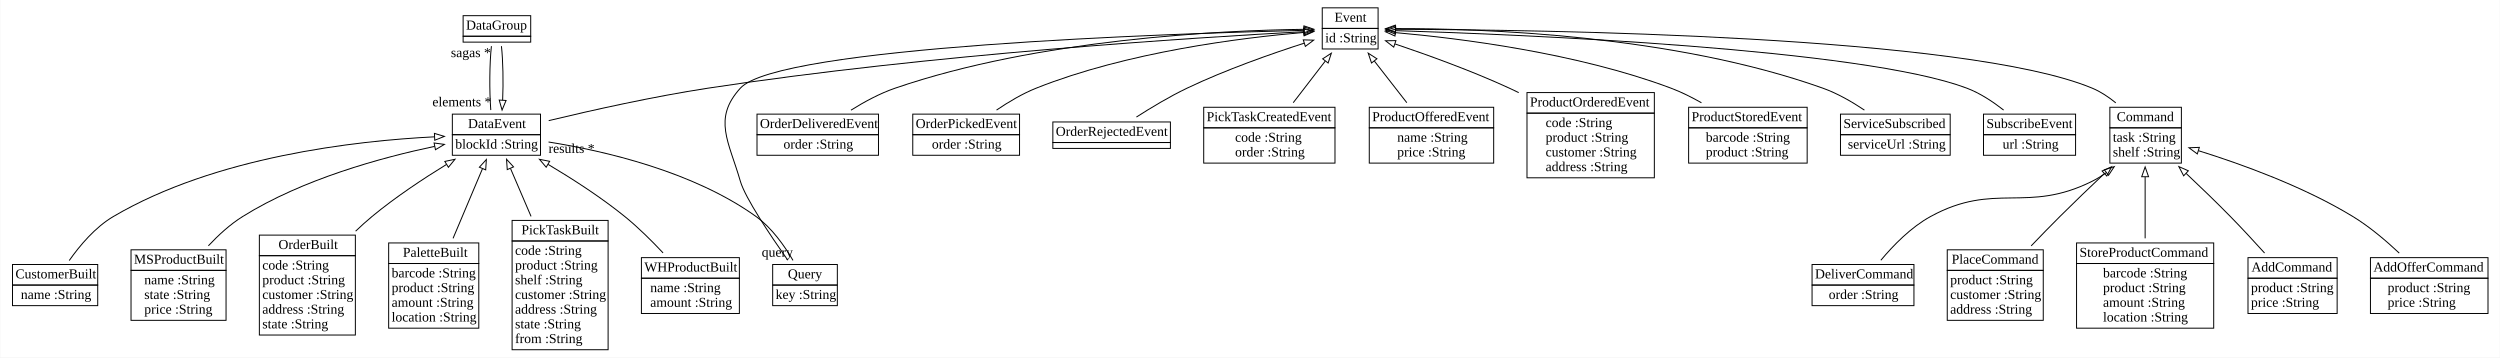
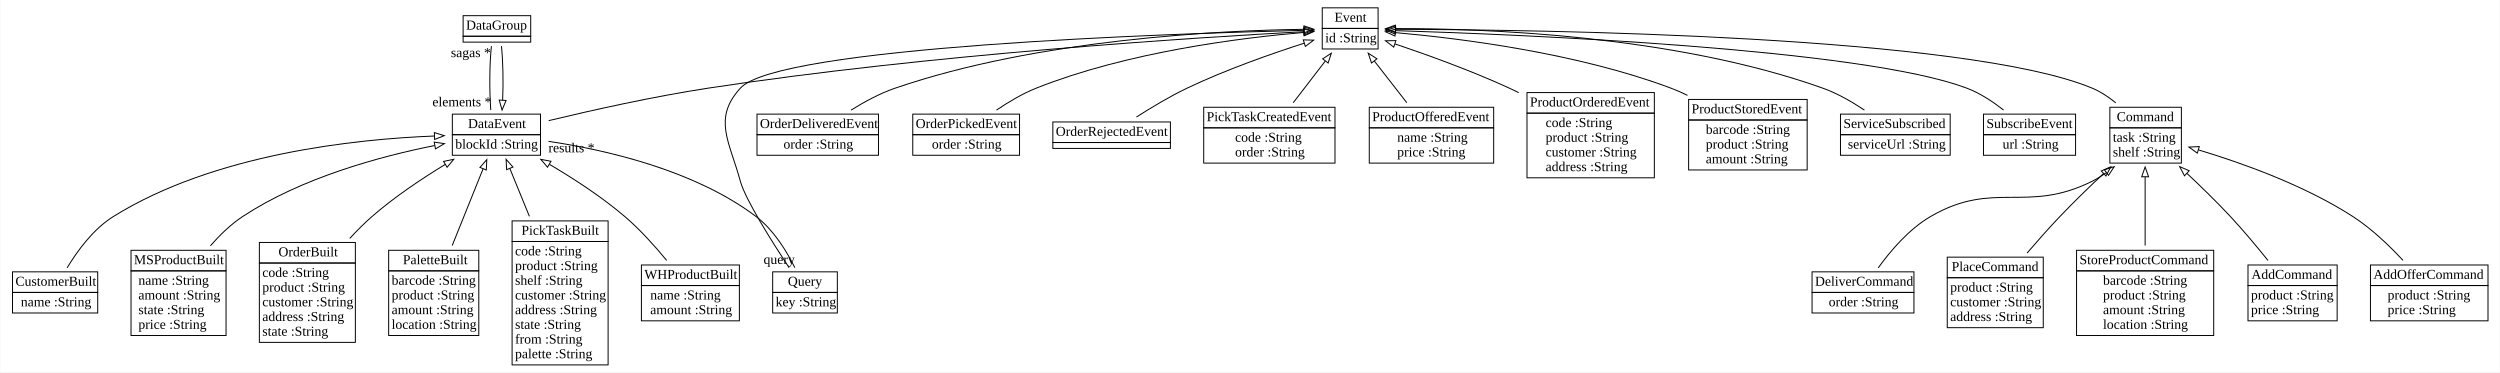
- <svg xmlns="http://www.w3.org/2000/svg" width="2552px" height="365px" viewBox="0.00 0.00 2551.50 365.00">
-   <g id="graph0" class="graph" transform="scale(1.0 1.0) rotate(0) translate(4 361)">
-     <polygon fill="white" stroke="none" points="-4,4 -4,-361 2547.5,-361 2547.5,4 -4,4" />
+ <svg xmlns="http://www.w3.org/2000/svg" width="2552px" height="380px" viewBox="0.00 0.00 2551.50 380.00">
+   <g id="graph0" class="graph" transform="scale(1.0 1.0) rotate(0) translate(4 376)">
+     <polygon fill="white" stroke="none" points="-4,4 -4,-376 2547.5,-376 2547.5,4 -4,4" />
    <g id="node1" class="node">
-       <polygon fill="none" stroke="black" points="2290.5,-77 2290.5,-98 2381.5,-98 2381.5,-77 2290.5,-77" />
-       <text text-anchor="start" x="2294" y="-83.8" font-family="Times New Roman,serif" font-size="14.00">AddCommand</text>
-       <polygon fill="none" stroke="black" points="2290.5,-41 2290.5,-77 2381.5,-77 2381.5,-41 2290.5,-41" />
-       <text text-anchor="start" x="2293.5" y="-62.8" font-family="Times New Roman,serif" font-size="14.00">product :String</text>
-       <text text-anchor="start" x="2293.5" y="-47.8" font-family="Times New Roman,serif" font-size="14.00">price :String</text>
+       <polygon fill="none" stroke="black" points="2290.5,-84.5 2290.5,-105.5 2381.5,-105.5 2381.5,-84.5 2290.5,-84.5" />
+       <text text-anchor="start" x="2294" y="-91.3" font-family="Times New Roman,serif" font-size="14.00">AddCommand</text>
+       <polygon fill="none" stroke="black" points="2290.5,-48.5 2290.5,-84.5 2381.5,-84.5 2381.5,-48.5 2290.5,-48.5" />
+       <text text-anchor="start" x="2293.5" y="-70.3" font-family="Times New Roman,serif" font-size="14.00">product :String</text>
+       <text text-anchor="start" x="2293.5" y="-55.3" font-family="Times New Roman,serif" font-size="14.00">price :String</text>
    </g>
    <g id="node3" class="node">
-       <polygon fill="none" stroke="black" points="2149.5,-230.5 2149.5,-251.5 2222.5,-251.5 2222.5,-230.5 2149.5,-230.5" />
-       <text text-anchor="start" x="2156.5" y="-237.3" font-family="Times New Roman,serif" font-size="14.00">Command</text>
-       <polygon fill="none" stroke="black" points="2149.5,-194.5 2149.5,-230.5 2222.5,-230.5 2222.5,-194.5 2149.5,-194.5" />
-       <text text-anchor="start" x="2152.5" y="-216.3" font-family="Times New Roman,serif" font-size="14.00">task :String</text>
-       <text text-anchor="start" x="2152.5" y="-201.3" font-family="Times New Roman,serif" font-size="14.00">shelf :String</text>
+       <polygon fill="none" stroke="black" points="2149.5,-245.5 2149.5,-266.5 2222.5,-266.5 2222.5,-245.5 2149.5,-245.5" />
+       <text text-anchor="start" x="2156.5" y="-252.3" font-family="Times New Roman,serif" font-size="14.00">Command</text>
+       <polygon fill="none" stroke="black" points="2149.5,-209.5 2149.5,-245.5 2222.5,-245.5 2222.5,-209.5 2149.5,-209.5" />
+       <text text-anchor="start" x="2152.5" y="-231.3" font-family="Times New Roman,serif" font-size="14.00">task :String</text>
+       <text text-anchor="start" x="2152.5" y="-216.3" font-family="Times New Roman,serif" font-size="14.00">shelf :String</text>
    </g>
    <g id="edge3" class="edge">
-       <path fill="none" stroke="black" d="M2307.43,-102.7C2296.69,-114.576 2284.2,-128.075 2272.5,-140 2258.1,-154.676 2241.86,-170.31 2227.34,-183.977" />
-       <polygon fill="none" stroke="black" points="2224.83,-181.536 2219.93,-190.929 2229.61,-186.643 2224.83,-181.536" />
+       <path fill="none" stroke="black" d="M2310.9,-110.132C2299.59,-124.209 2285.76,-140.78 2272.5,-155 2258.6,-169.909 2242.6,-185.484 2228.15,-199.034" />
+       <polygon fill="none" stroke="black" points="2225.68,-196.546 2220.75,-205.921 2230.45,-201.67 2225.68,-196.546" />
    </g>
    <g id="node2" class="node">
-       <polygon fill="none" stroke="black" points="2415.5,-77 2415.5,-98 2535.5,-98 2535.5,-77 2415.5,-77" />
-       <text text-anchor="start" x="2418.5" y="-83.8" font-family="Times New Roman,serif" font-size="14.00">AddOfferCommand</text>
-       <polygon fill="none" stroke="black" points="2415.5,-41 2415.5,-77 2535.5,-77 2535.5,-41 2415.5,-41" />
-       <text text-anchor="start" x="2433" y="-62.8" font-family="Times New Roman,serif" font-size="14.00">product :String</text>
-       <text text-anchor="start" x="2433" y="-47.8" font-family="Times New Roman,serif" font-size="14.00">price :String</text>
+       <polygon fill="none" stroke="black" points="2415.5,-84.5 2415.5,-105.5 2535.5,-105.5 2535.5,-84.5 2415.5,-84.5" />
+       <text text-anchor="start" x="2418.5" y="-91.3" font-family="Times New Roman,serif" font-size="14.00">AddOfferCommand</text>
+       <polygon fill="none" stroke="black" points="2415.5,-48.5 2415.5,-84.5 2535.5,-84.5 2535.5,-48.5 2415.5,-48.5" />
+       <text text-anchor="start" x="2433" y="-70.3" font-family="Times New Roman,serif" font-size="14.00">product :String</text>
+       <text text-anchor="start" x="2433" y="-55.3" font-family="Times New Roman,serif" font-size="14.00">price :String</text>
    </g>
    <g id="edge4" class="edge">
-       <path fill="none" stroke="black" d="M2444.9,-102.625C2431.27,-115.448 2414.48,-129.644 2397.5,-140 2347.5,-170.495 2284.3,-193.342 2239.96,-207.17" />
-       <polygon fill="none" stroke="black" points="2238.77,-203.874 2230.24,-210.152 2240.82,-210.566 2238.77,-203.874" />
+       <path fill="none" stroke="black" d="M2448.68,-110.257C2434.65,-125.364 2416.46,-142.755 2397.5,-155 2348.15,-186.87 2284.57,-209.558 2239.96,-222.974" />
+       <polygon fill="none" stroke="black" points="2238.78,-219.673 2230.18,-225.859 2240.76,-226.387 2238.78,-219.673" />
    </g>
    <g id="node8" class="node">
-       <polygon fill="none" stroke="black" points="1345.5,-332 1345.5,-353 1402.5,-353 1402.5,-332 1345.5,-332" />
-       <text text-anchor="start" x="1358" y="-338.8" font-family="Times New Roman,serif" font-size="14.00">Event</text>
-       <polygon fill="none" stroke="black" points="1345.5,-311 1345.5,-332 1402.5,-332 1402.5,-311 1345.5,-311" />
-       <text text-anchor="start" x="1348.5" y="-317.8" font-family="Times New Roman,serif" font-size="14.00">id :String</text>
+       <polygon fill="none" stroke="black" points="1345.5,-347 1345.5,-368 1402.5,-368 1402.5,-347 1345.5,-347" />
+       <text text-anchor="start" x="1358" y="-353.8" font-family="Times New Roman,serif" font-size="14.00">Event</text>
+       <polygon fill="none" stroke="black" points="1345.5,-326 1345.5,-347 1402.5,-347 1402.5,-326 1345.5,-326" />
+       <text text-anchor="start" x="1348.5" y="-332.8" font-family="Times New Roman,serif" font-size="14.00">id :String</text>
    </g>
    <g id="edge5" class="edge">
-       <path fill="none" stroke="black" d="M2155.53,-256.011C2148.25,-261.96 2140.06,-267.43 2131.5,-271 2002.08,-324.95 1565.49,-330.678 1420.64,-331.066" />
-       <polygon fill="none" stroke="black" points="1420.32,-327.566 1410.32,-331.085 1420.33,-334.566 1420.32,-327.566" />
+       <path fill="none" stroke="black" d="M2155.53,-271.011C2148.25,-276.96 2140.06,-282.43 2131.5,-286 2002.08,-339.95 1565.49,-345.678 1420.64,-346.066" />
+       <polygon fill="none" stroke="black" points="1420.32,-342.566 1410.32,-346.085 1420.33,-349.566 1420.32,-342.566" />
    </g>
    <g id="node4" class="node">
-       <polygon fill="none" stroke="black" points="8.5,-70 8.5,-91 95.5,-91 95.5,-70 8.5,-70" />
-       <text text-anchor="start" x="11.5" y="-76.8" font-family="Times New Roman,serif" font-size="14.00">CustomerBuilt</text>
-       <polygon fill="none" stroke="black" points="8.5,-49 8.5,-70 95.5,-70 95.5,-49 8.5,-49" />
-       <text text-anchor="start" x="17" y="-55.8" font-family="Times New Roman,serif" font-size="14.00">name :String</text>
+       <polygon fill="none" stroke="black" points="8.5,-77.5 8.5,-98.5 95.5,-98.5 95.5,-77.5 8.5,-77.5" />
+       <text text-anchor="start" x="11.5" y="-84.3" font-family="Times New Roman,serif" font-size="14.00">CustomerBuilt</text>
+       <polygon fill="none" stroke="black" points="8.5,-56.5 8.5,-77.5 95.5,-77.5 95.5,-56.5 8.5,-56.5" />
+       <text text-anchor="start" x="17" y="-63.3" font-family="Times New Roman,serif" font-size="14.00">name :String</text>
    </g>
    <g id="node5" class="node">
-       <polygon fill="none" stroke="black" points="457.5,-223.5 457.5,-244.5 547.5,-244.5 547.5,-223.5 457.5,-223.5" />
-       <text text-anchor="start" x="473.5" y="-230.3" font-family="Times New Roman,serif" font-size="14.00">DataEvent</text>
-       <polygon fill="none" stroke="black" points="457.5,-202.5 457.5,-223.5 547.5,-223.5 547.5,-202.5 457.5,-202.5" />
-       <text text-anchor="start" x="460.5" y="-209.3" font-family="Times New Roman,serif" font-size="14.00">blockId :String</text>
+       <polygon fill="none" stroke="black" points="457.5,-238.5 457.5,-259.5 547.5,-259.5 547.5,-238.5 457.5,-238.5" />
+       <text text-anchor="start" x="473.5" y="-245.3" font-family="Times New Roman,serif" font-size="14.00">DataEvent</text>
+       <polygon fill="none" stroke="black" points="457.5,-217.5 457.5,-238.5 547.5,-238.5 547.5,-217.5 457.5,-217.5" />
+       <text text-anchor="start" x="460.5" y="-224.3" font-family="Times New Roman,serif" font-size="14.00">blockId :String</text>
    </g>
    <g id="edge6" class="edge">
-       <path fill="none" stroke="black" d="M66.423,-95.057C77.118,-110.268 92.889,-129.058 111.5,-140 215.309,-201.033 358.1,-217.229 439.287,-221.331" />
-       <polygon fill="none" stroke="black" points="439.208,-224.831 449.358,-221.794 439.529,-217.838 439.208,-224.831" />
+       <path fill="none" stroke="black" d="M64.273,-102.601C74.689,-119.869 91.009,-142.244 111.5,-155 213.871,-218.729 357.479,-233.951 439.134,-237.156" />
+       <polygon fill="none" stroke="black" points="439.149,-240.658 449.263,-237.504 439.389,-233.662 439.149,-240.658" />
    </g>
    <g id="node6" class="node">
-       <polygon fill="none" stroke="black" points="468.5,-324 468.5,-345 537.5,-345 537.5,-324 468.5,-324" />
-       <text text-anchor="start" x="471.5" y="-330.8" font-family="Times New Roman,serif" font-size="14.00">DataGroup</text>
-       <polygon fill="none" stroke="black" points="468.5,-318 468.5,-324 537.5,-324 537.5,-318 468.5,-318" />
+       <polygon fill="none" stroke="black" points="468.5,-339 468.5,-360 537.5,-360 537.5,-339 468.5,-339" />
+       <text text-anchor="start" x="471.5" y="-345.8" font-family="Times New Roman,serif" font-size="14.00">DataGroup</text>
+       <polygon fill="none" stroke="black" points="468.5,-333 468.5,-339 537.5,-339 537.5,-333 468.5,-333" />
    </g>
    <g id="edge1" class="edge">
-       <path fill="none" stroke="black" d="M496.739,-248.666C495.232,-268.551 495.447,-296.24 497.386,-313.893" />
-       <text text-anchor="middle" x="476.386" y="-302.693" font-family="Times New Roman,serif" font-size="14.00">sagas *</text>
-       <text text-anchor="middle" x="467.239" y="-252.466" font-family="Times New Roman,serif" font-size="14.00">elements *</text>
+       <path fill="none" stroke="black" d="M496.739,-263.666C495.232,-283.551 495.447,-311.24 497.386,-328.893" />
+       <text text-anchor="middle" x="476.386" y="-317.693" font-family="Times New Roman,serif" font-size="14.00">sagas *</text>
+       <text text-anchor="middle" x="467.239" y="-267.466" font-family="Times New Roman,serif" font-size="14.00">elements *</text>
    </g>
    <g id="edge7" class="edge">
-       <path fill="none" stroke="black" d="M555.871,-237.871C599.384,-248.316 662.57,-262.45 718.5,-271 944.905,-305.61 1218.61,-322.818 1326.52,-328.647" />
-       <polygon fill="none" stroke="black" points="1326.57,-332.155 1336.74,-329.192 1326.94,-325.165 1326.57,-332.155" />
+       <path fill="none" stroke="black" d="M555.871,-252.871C599.384,-263.316 662.57,-277.45 718.5,-286 944.905,-320.61 1218.61,-337.818 1326.52,-343.647" />
+       <polygon fill="none" stroke="black" points="1326.57,-347.155 1336.74,-344.192 1326.94,-340.165 1326.57,-347.155" />
    </g>
    <g id="edge8" class="edge">
-       <path fill="none" stroke="black" d="M507.614,-313.893C509.242,-299.067 509.655,-277.162 508.853,-258.748" />
-       <polygon fill="none" stroke="black" points="512.341,-258.444 508.261,-248.666 505.353,-258.854 512.341,-258.444" />
+       <path fill="none" stroke="black" d="M507.614,-328.893C509.242,-314.067 509.655,-292.162 508.853,-273.748" />
+       <polygon fill="none" stroke="black" points="512.341,-273.444 508.261,-263.666 505.353,-273.854 512.341,-273.444" />
    </g>
    <g id="node7" class="node">
-       <polygon fill="none" stroke="black" points="1845.5,-70 1845.5,-91 1949.5,-91 1949.5,-70 1845.5,-70" />
-       <text text-anchor="start" x="1848.5" y="-76.8" font-family="Times New Roman,serif" font-size="14.00">DeliverCommand</text>
-       <polygon fill="none" stroke="black" points="1845.5,-49 1845.5,-70 1949.5,-70 1949.5,-49 1845.5,-49" />
-       <text text-anchor="start" x="1862.5" y="-55.8" font-family="Times New Roman,serif" font-size="14.00">order :String</text>
+       <polygon fill="none" stroke="black" points="1845.5,-77.5 1845.5,-98.5 1949.5,-98.5 1949.5,-77.5 1845.5,-77.5" />
+       <text text-anchor="start" x="1848.5" y="-84.3" font-family="Times New Roman,serif" font-size="14.00">DeliverCommand</text>
+       <polygon fill="none" stroke="black" points="1845.5,-56.5 1845.5,-77.5 1949.5,-77.5 1949.5,-56.5 1845.5,-56.5" />
+       <text text-anchor="start" x="1862.5" y="-63.3" font-family="Times New Roman,serif" font-size="14.00">order :String</text>
    </g>
    <g id="edge9" class="edge">
-       <path fill="none" stroke="black" d="M1915.72,-95.323C1928.34,-110.445 1946.43,-129.033 1966.5,-140 2032.37,-175.992 2064.34,-142.486 2131.5,-176 2136.41,-178.451 2141.24,-181.45 2145.88,-184.733" />
-       <polygon fill="none" stroke="black" points="2143.89,-187.622 2153.97,-190.891 2148.13,-182.051 2143.89,-187.622" />
+       <path fill="none" stroke="black" d="M1913.03,-102.553C1925.44,-119.796 1944.38,-142.162 1966.5,-155 2031.42,-192.676 2064.34,-157.486 2131.5,-191 2136.41,-193.451 2141.24,-196.45 2145.88,-199.733" />
+       <polygon fill="none" stroke="black" points="2143.89,-202.622 2153.97,-205.891 2148.13,-197.051 2143.89,-202.622" />
    </g>
    <g id="node9" class="node">
-       <polygon fill="none" stroke="black" points="129.5,-85 129.5,-106 226.5,-106 226.5,-85 129.5,-85" />
-       <text text-anchor="start" x="132.5" y="-91.8" font-family="Times New Roman,serif" font-size="14.00">MSProductBuilt</text>
-       <polygon fill="none" stroke="black" points="129.5,-34 129.5,-85 226.5,-85 226.5,-34 129.5,-34" />
-       <text text-anchor="start" x="143" y="-70.8" font-family="Times New Roman,serif" font-size="14.00">name :String</text>
-       <text text-anchor="start" x="143" y="-55.8" font-family="Times New Roman,serif" font-size="14.00">state :String</text>
-       <text text-anchor="start" x="143" y="-40.8" font-family="Times New Roman,serif" font-size="14.00">price :String</text>
+       <polygon fill="none" stroke="black" points="129.5,-99.5 129.5,-120.5 226.5,-120.5 226.5,-99.5 129.5,-99.5" />
+       <text text-anchor="start" x="132.5" y="-106.3" font-family="Times New Roman,serif" font-size="14.00">MSProductBuilt</text>
+       <polygon fill="none" stroke="black" points="129.5,-33.5 129.5,-99.5 226.5,-99.5 226.5,-33.5 129.5,-33.5" />
+       <text text-anchor="start" x="137" y="-85.3" font-family="Times New Roman,serif" font-size="14.00">name :String</text>
+       <text text-anchor="start" x="137" y="-70.3" font-family="Times New Roman,serif" font-size="14.00">amount :String</text>
+       <text text-anchor="start" x="137" y="-55.3" font-family="Times New Roman,serif" font-size="14.00">state :String</text>
+       <text text-anchor="start" x="137" y="-40.3" font-family="Times New Roman,serif" font-size="14.00">price :String</text>
    </g>
    <g id="edge10" class="edge">
-       <path fill="none" stroke="black" d="M208.462,-110.088C218.664,-120.985 230.703,-132.013 243.5,-140 304.46,-178.049 384.535,-200.022 439.418,-211.583" />
-       <polygon fill="none" stroke="black" points="438.863,-215.042 449.362,-213.621 440.269,-208.184 438.863,-215.042" />
+       <path fill="none" stroke="black" d="M210.541,-125.098C220.142,-136.115 231.351,-146.977 243.5,-155 303.649,-194.723 384.224,-216.414 439.438,-227.449" />
+       <polygon fill="none" stroke="black" points="438.959,-230.921 449.442,-229.388 440.291,-224.049 438.959,-230.921" />
    </g>
    <g id="node10" class="node">
-       <polygon fill="none" stroke="black" points="260.5,-100 260.5,-121 358.5,-121 358.5,-100 260.5,-100" />
-       <text text-anchor="start" x="280" y="-106.8" font-family="Times New Roman,serif" font-size="14.00">OrderBuilt</text>
-       <polygon fill="none" stroke="black" points="260.5,-19 260.5,-100 358.5,-100 358.5,-19 260.5,-19" />
-       <text text-anchor="start" x="263.5" y="-85.8" font-family="Times New Roman,serif" font-size="14.00">code :String</text>
-       <text text-anchor="start" x="263.5" y="-70.8" font-family="Times New Roman,serif" font-size="14.00">product :String</text>
-       <text text-anchor="start" x="263.5" y="-55.8" font-family="Times New Roman,serif" font-size="14.00">customer :String</text>
-       <text text-anchor="start" x="263.5" y="-40.8" font-family="Times New Roman,serif" font-size="14.00">address :String</text>
-       <text text-anchor="start" x="263.5" y="-25.8" font-family="Times New Roman,serif" font-size="14.00">state :String</text>
+       <polygon fill="none" stroke="black" points="260.5,-107.5 260.5,-128.5 358.5,-128.5 358.5,-107.5 260.5,-107.5" />
+       <text text-anchor="start" x="280" y="-114.3" font-family="Times New Roman,serif" font-size="14.00">OrderBuilt</text>
+       <polygon fill="none" stroke="black" points="260.5,-26.5 260.5,-107.5 358.5,-107.5 358.5,-26.5 260.5,-26.5" />
+       <text text-anchor="start" x="263.5" y="-93.3" font-family="Times New Roman,serif" font-size="14.00">code :String</text>
+       <text text-anchor="start" x="263.5" y="-78.3" font-family="Times New Roman,serif" font-size="14.00">product :String</text>
+       <text text-anchor="start" x="263.5" y="-63.3" font-family="Times New Roman,serif" font-size="14.00">customer :String</text>
+       <text text-anchor="start" x="263.5" y="-48.3" font-family="Times New Roman,serif" font-size="14.00">address :String</text>
+       <text text-anchor="start" x="263.5" y="-33.3" font-family="Times New Roman,serif" font-size="14.00">state :String</text>
    </g>
    <g id="edge11" class="edge">
-       <path fill="none" stroke="black" d="M358.765,-125.012C364.248,-130.255 369.883,-135.347 375.5,-140 399.122,-159.57 427.592,-178.438 451.584,-193.179" />
-       <polygon fill="none" stroke="black" points="449.839,-196.214 460.203,-198.417 453.475,-190.232 449.839,-196.214" />
+       <path fill="none" stroke="black" d="M352.747,-132.594C359.994,-140.464 367.703,-148.195 375.5,-155 398.348,-174.939 426.386,-193.657 450.301,-208.208" />
+       <polygon fill="none" stroke="black" points="448.533,-211.229 458.908,-213.375 452.136,-205.227 448.533,-211.229" />
    </g>
    <g id="node11" class="node">
-       <polygon fill="none" stroke="black" points="768.5,-223.5 768.5,-244.5 892.5,-244.5 892.5,-223.5 768.5,-223.5" />
-       <text text-anchor="start" x="771.5" y="-230.3" font-family="Times New Roman,serif" font-size="14.00">OrderDeliveredEvent</text>
-       <polygon fill="none" stroke="black" points="768.5,-202.5 768.5,-223.5 892.5,-223.5 892.5,-202.5 768.5,-202.5" />
-       <text text-anchor="start" x="795.5" y="-209.3" font-family="Times New Roman,serif" font-size="14.00">order :String</text>
+       <polygon fill="none" stroke="black" points="768.5,-238.5 768.5,-259.5 892.5,-259.5 892.5,-238.5 768.5,-238.5" />
+       <text text-anchor="start" x="771.5" y="-245.3" font-family="Times New Roman,serif" font-size="14.00">OrderDeliveredEvent</text>
+       <polygon fill="none" stroke="black" points="768.5,-217.5 768.5,-238.5 892.5,-238.5 892.5,-217.5 768.5,-217.5" />
+       <text text-anchor="start" x="795.5" y="-224.3" font-family="Times New Roman,serif" font-size="14.00">order :String</text>
    </g>
    <g id="edge12" class="edge">
-       <path fill="none" stroke="black" d="M864.42,-248.535C877.87,-256.951 893.843,-265.632 909.5,-271 1055.91,-321.199 1241.44,-329.91 1326.73,-331.083" />
-       <polygon fill="none" stroke="black" points="1326.84,-334.585 1336.87,-331.193 1326.91,-327.585 1326.84,-334.585" />
+       <path fill="none" stroke="black" d="M864.42,-263.535C877.87,-271.951 893.843,-280.632 909.5,-286 1055.91,-336.199 1241.44,-344.91 1326.73,-346.083" />
+       <polygon fill="none" stroke="black" points="1326.84,-349.585 1336.87,-346.193 1326.91,-342.585 1326.84,-349.585" />
    </g>
    <g id="node12" class="node">
-       <polygon fill="none" stroke="black" points="927.5,-223.5 927.5,-244.5 1036.5,-244.5 1036.5,-223.5 927.5,-223.5" />
-       <text text-anchor="start" x="930.5" y="-230.3" font-family="Times New Roman,serif" font-size="14.00">OrderPickedEvent</text>
-       <polygon fill="none" stroke="black" points="927.5,-202.5 927.5,-223.5 1036.5,-223.5 1036.5,-202.5 927.5,-202.5" />
-       <text text-anchor="start" x="947" y="-209.3" font-family="Times New Roman,serif" font-size="14.00">order :String</text>
+       <polygon fill="none" stroke="black" points="927.5,-238.5 927.5,-259.5 1036.5,-259.5 1036.5,-238.5 927.5,-238.5" />
+       <text text-anchor="start" x="930.5" y="-245.3" font-family="Times New Roman,serif" font-size="14.00">OrderPickedEvent</text>
+       <polygon fill="none" stroke="black" points="927.5,-217.5 927.5,-238.5 1036.5,-238.5 1036.5,-217.5 927.5,-217.5" />
+       <text text-anchor="start" x="947" y="-224.3" font-family="Times New Roman,serif" font-size="14.00">order :String</text>
    </g>
    <g id="edge13" class="edge">
-       <path fill="none" stroke="black" d="M1013.01,-248.634C1025.11,-256.855 1039.4,-265.379 1053.5,-271 1146.01,-307.884 1262.76,-322.418 1326.56,-327.896" />
-       <polygon fill="none" stroke="black" points="1326.46,-331.399 1336.71,-328.729 1327.03,-324.423 1326.46,-331.399" />
+       <path fill="none" stroke="black" d="M1013.01,-263.634C1025.11,-271.855 1039.4,-280.379 1053.5,-286 1146.01,-322.884 1262.76,-337.418 1326.56,-342.896" />
+       <polygon fill="none" stroke="black" points="1326.46,-346.399 1336.71,-343.729 1327.03,-339.423 1326.46,-346.399" />
    </g>
    <g id="node13" class="node">
-       <polygon fill="none" stroke="black" points="1070.5,-215.5 1070.5,-236.5 1190.5,-236.5 1190.5,-215.5 1070.5,-215.5" />
-       <text text-anchor="start" x="1073.5" y="-222.3" font-family="Times New Roman,serif" font-size="14.00">OrderRejectedEvent</text>
-       <polygon fill="none" stroke="black" points="1070.5,-209.5 1070.5,-215.5 1190.5,-215.5 1190.5,-209.5 1070.5,-209.5" />
+       <polygon fill="none" stroke="black" points="1070.5,-230.5 1070.5,-251.5 1190.5,-251.5 1190.5,-230.5 1070.5,-230.5" />
+       <text text-anchor="start" x="1073.5" y="-237.3" font-family="Times New Roman,serif" font-size="14.00">OrderRejectedEvent</text>
+       <polygon fill="none" stroke="black" points="1070.5,-224.5 1070.5,-230.5 1190.5,-230.5 1190.5,-224.5 1070.5,-224.5" />
    </g>
    <g id="edge14" class="edge">
-       <path fill="none" stroke="black" d="M1155.81,-241.518C1170.51,-250.951 1189.6,-262.462 1207.5,-271 1246.65,-289.671 1293.24,-306.036 1327.09,-316.938" />
-       <polygon fill="none" stroke="black" points="1326.13,-320.306 1336.72,-320.004 1328.25,-313.636 1326.13,-320.306" />
+       <path fill="none" stroke="black" d="M1155.81,-256.518C1170.51,-265.951 1189.6,-277.462 1207.5,-286 1246.65,-304.671 1293.24,-321.036 1327.09,-331.938" />
+       <polygon fill="none" stroke="black" points="1326.13,-335.306 1336.72,-335.004 1328.25,-328.636 1326.13,-335.306" />
    </g>
    <g id="node14" class="node">
-       <polygon fill="none" stroke="black" points="392.5,-92 392.5,-113 484.5,-113 484.5,-92 392.5,-92" />
-       <text text-anchor="start" x="407" y="-98.8" font-family="Times New Roman,serif" font-size="14.00">PaletteBuilt</text>
-       <polygon fill="none" stroke="black" points="392.5,-26 392.5,-92 484.5,-92 484.5,-26 392.5,-26" />
-       <text text-anchor="start" x="395.5" y="-77.8" font-family="Times New Roman,serif" font-size="14.00">barcode :String</text>
-       <text text-anchor="start" x="395.5" y="-62.8" font-family="Times New Roman,serif" font-size="14.00">product :String</text>
-       <text text-anchor="start" x="395.5" y="-47.8" font-family="Times New Roman,serif" font-size="14.00">amount :String</text>
-       <text text-anchor="start" x="395.5" y="-32.8" font-family="Times New Roman,serif" font-size="14.00">location :String</text>
+       <polygon fill="none" stroke="black" points="392.5,-99.5 392.5,-120.5 484.5,-120.5 484.5,-99.5 392.5,-99.5" />
+       <text text-anchor="start" x="407" y="-106.3" font-family="Times New Roman,serif" font-size="14.00">PaletteBuilt</text>
+       <polygon fill="none" stroke="black" points="392.5,-33.5 392.5,-99.5 484.5,-99.5 484.5,-33.5 392.5,-33.5" />
+       <text text-anchor="start" x="395.5" y="-85.3" font-family="Times New Roman,serif" font-size="14.00">barcode :String</text>
+       <text text-anchor="start" x="395.5" y="-70.3" font-family="Times New Roman,serif" font-size="14.00">product :String</text>
+       <text text-anchor="start" x="395.5" y="-55.3" font-family="Times New Roman,serif" font-size="14.00">amount :String</text>
+       <text text-anchor="start" x="395.5" y="-40.3" font-family="Times New Roman,serif" font-size="14.00">location :String</text>
    </g>
    <g id="edge15" class="edge">
-       <path fill="none" stroke="black" d="M458.224,-117.691C467.927,-140.658 479.403,-167.826 488.241,-188.746" />
-       <polygon fill="none" stroke="black" points="485.108,-190.324 492.223,-198.173 491.556,-187.6 485.108,-190.324" />
+       <path fill="none" stroke="black" d="M457.356,-125.345C467.441,-150.401 479.635,-180.695 488.806,-203.479" />
+       <polygon fill="none" stroke="black" points="485.681,-205.089 492.662,-213.059 492.175,-202.475 485.681,-205.089" />
    </g>
    <g id="node15" class="node">
-       <polygon fill="none" stroke="black" points="518.5,-115 518.5,-136 616.5,-136 616.5,-115 518.5,-115" />
-       <text text-anchor="start" x="528" y="-121.8" font-family="Times New Roman,serif" font-size="14.00">PickTaskBuilt</text>
-       <polygon fill="none" stroke="black" points="518.5,-4 518.5,-115 616.5,-115 616.5,-4 518.5,-4" />
-       <text text-anchor="start" x="521.5" y="-100.8" font-family="Times New Roman,serif" font-size="14.00">code :String</text>
-       <text text-anchor="start" x="521.5" y="-85.8" font-family="Times New Roman,serif" font-size="14.00">product :String</text>
-       <text text-anchor="start" x="521.5" y="-70.8" font-family="Times New Roman,serif" font-size="14.00">shelf :String</text>
-       <text text-anchor="start" x="521.5" y="-55.8" font-family="Times New Roman,serif" font-size="14.00">customer :String</text>
-       <text text-anchor="start" x="521.5" y="-40.8" font-family="Times New Roman,serif" font-size="14.00">address :String</text>
-       <text text-anchor="start" x="521.5" y="-25.8" font-family="Times New Roman,serif" font-size="14.00">state :String</text>
-       <text text-anchor="start" x="521.5" y="-10.8" font-family="Times New Roman,serif" font-size="14.00">from :String</text>
+       <polygon fill="none" stroke="black" points="518.5,-129.5 518.5,-150.5 616.5,-150.5 616.5,-129.5 518.5,-129.5" />
+       <text text-anchor="start" x="528" y="-136.3" font-family="Times New Roman,serif" font-size="14.00">PickTaskBuilt</text>
+       <polygon fill="none" stroke="black" points="518.5,-3.5 518.5,-129.5 616.5,-129.5 616.5,-3.5 518.5,-3.5" />
+       <text text-anchor="start" x="521.5" y="-115.3" font-family="Times New Roman,serif" font-size="14.00">code :String</text>
+       <text text-anchor="start" x="521.5" y="-100.3" font-family="Times New Roman,serif" font-size="14.00">product :String</text>
+       <text text-anchor="start" x="521.5" y="-85.3" font-family="Times New Roman,serif" font-size="14.00">shelf :String</text>
+       <text text-anchor="start" x="521.5" y="-70.3" font-family="Times New Roman,serif" font-size="14.00">customer :String</text>
+       <text text-anchor="start" x="521.5" y="-55.3" font-family="Times New Roman,serif" font-size="14.00">address :String</text>
+       <text text-anchor="start" x="521.5" y="-40.3" font-family="Times New Roman,serif" font-size="14.00">state :String</text>
+       <text text-anchor="start" x="521.5" y="-25.3" font-family="Times New Roman,serif" font-size="14.00">from :String</text>
+       <text text-anchor="start" x="521.5" y="-10.3" font-family="Times New Roman,serif" font-size="14.00">palette :String</text>
    </g>
    <g id="edge16" class="edge">
-       <path fill="none" stroke="black" d="M537.853,-140.1C530.562,-157.093 523.079,-174.536 516.885,-188.973" />
-       <polygon fill="none" stroke="black" points="513.547,-187.875 512.821,-198.445 519.98,-190.635 513.547,-187.875" />
+       <path fill="none" stroke="black" d="M536.142,-155.206C529.126,-172.369 522.039,-189.706 516.19,-204.011" />
+       <polygon fill="none" stroke="black" points="512.9,-202.811 512.356,-213.392 519.379,-205.46 512.9,-202.811" />
    </g>
    <g id="node16" class="node">
-       <polygon fill="none" stroke="black" points="1224.5,-230.5 1224.5,-251.5 1358.5,-251.5 1358.5,-230.5 1224.5,-230.5" />
-       <text text-anchor="start" x="1227.5" y="-237.3" font-family="Times New Roman,serif" font-size="14.00">PickTaskCreatedEvent</text>
-       <polygon fill="none" stroke="black" points="1224.5,-194.5 1224.5,-230.5 1358.5,-230.5 1358.5,-194.5 1224.5,-194.5" />
-       <text text-anchor="start" x="1256.5" y="-216.3" font-family="Times New Roman,serif" font-size="14.00">code :String</text>
-       <text text-anchor="start" x="1256.5" y="-201.3" font-family="Times New Roman,serif" font-size="14.00">order :String</text>
+       <polygon fill="none" stroke="black" points="1224.5,-245.5 1224.5,-266.5 1358.5,-266.5 1358.5,-245.5 1224.5,-245.5" />
+       <text text-anchor="start" x="1227.5" y="-252.3" font-family="Times New Roman,serif" font-size="14.00">PickTaskCreatedEvent</text>
+       <polygon fill="none" stroke="black" points="1224.5,-209.5 1224.5,-245.5 1358.5,-245.5 1358.5,-209.5 1224.5,-209.5" />
+       <text text-anchor="start" x="1256.5" y="-231.3" font-family="Times New Roman,serif" font-size="14.00">code :String</text>
+       <text text-anchor="start" x="1256.5" y="-216.3" font-family="Times New Roman,serif" font-size="14.00">order :String</text>
    </g>
    <g id="edge17" class="edge">
-       <path fill="none" stroke="black" d="M1315.88,-256.165C1326.2,-269.57 1338.21,-285.172 1348.59,-298.65" />
-       <polygon fill="none" stroke="black" points="1345.94,-300.941 1354.81,-306.729 1351.49,-296.671 1345.94,-300.941" />
+       <path fill="none" stroke="black" d="M1315.88,-271.165C1326.2,-284.57 1338.21,-300.172 1348.59,-313.65" />
+       <polygon fill="none" stroke="black" points="1345.94,-315.941 1354.81,-321.729 1351.49,-311.671 1345.94,-315.941" />
    </g>
    <g id="node17" class="node">
-       <polygon fill="none" stroke="black" points="1983.5,-85 1983.5,-106 2081.5,-106 2081.5,-85 1983.5,-85" />
-       <text text-anchor="start" x="1988" y="-91.8" font-family="Times New Roman,serif" font-size="14.00">PlaceCommand</text>
-       <polygon fill="none" stroke="black" points="1983.5,-34 1983.5,-85 2081.5,-85 2081.5,-34 1983.5,-34" />
-       <text text-anchor="start" x="1986.5" y="-70.8" font-family="Times New Roman,serif" font-size="14.00">product :String</text>
-       <text text-anchor="start" x="1986.5" y="-55.8" font-family="Times New Roman,serif" font-size="14.00">customer :String</text>
-       <text text-anchor="start" x="1986.5" y="-40.8" font-family="Times New Roman,serif" font-size="14.00">address :String</text>
+       <polygon fill="none" stroke="black" points="1983.5,-92.5 1983.5,-113.5 2081.5,-113.5 2081.5,-92.5 1983.5,-92.5" />
+       <text text-anchor="start" x="1988" y="-99.3" font-family="Times New Roman,serif" font-size="14.00">PlaceCommand</text>
+       <polygon fill="none" stroke="black" points="1983.5,-41.5 1983.5,-92.5 2081.5,-92.5 2081.5,-41.5 1983.5,-41.5" />
+       <text text-anchor="start" x="1986.5" y="-78.3" font-family="Times New Roman,serif" font-size="14.00">product :String</text>
+       <text text-anchor="start" x="1986.5" y="-63.3" font-family="Times New Roman,serif" font-size="14.00">customer :String</text>
+       <text text-anchor="start" x="1986.5" y="-48.3" font-family="Times New Roman,serif" font-size="14.00">address :String</text>
    </g>
    <g id="edge18" class="edge">
-       <path fill="none" stroke="black" d="M2069.17,-110.005C2078.63,-119.883 2088.87,-130.409 2098.5,-140 2113.07,-154.508 2129.35,-170.103 2143.85,-183.787" />
-       <polygon fill="none" stroke="black" points="2141.57,-186.448 2151.25,-190.752 2146.37,-181.35 2141.57,-186.448" />
+       <path fill="none" stroke="black" d="M2065,-117.692C2075.45,-129.874 2087.24,-143.197 2098.5,-155 2112.57,-169.749 2128.61,-185.286 2143.05,-198.851" />
+       <polygon fill="none" stroke="black" points="2140.74,-201.482 2150.43,-205.75 2145.51,-196.366 2140.74,-201.482" />
    </g>
    <g id="node18" class="node">
-       <polygon fill="none" stroke="black" points="1393.5,-230.5 1393.5,-251.5 1520.5,-251.5 1520.5,-230.5 1393.5,-230.5" />
-       <text text-anchor="start" x="1396.5" y="-237.3" font-family="Times New Roman,serif" font-size="14.00">ProductOfferedEvent</text>
-       <polygon fill="none" stroke="black" points="1393.5,-194.5 1393.5,-230.5 1520.5,-230.5 1520.5,-194.5 1393.5,-194.5" />
-       <text text-anchor="start" x="1422" y="-216.3" font-family="Times New Roman,serif" font-size="14.00">name :String</text>
-       <text text-anchor="start" x="1422" y="-201.3" font-family="Times New Roman,serif" font-size="14.00">price :String</text>
+       <polygon fill="none" stroke="black" points="1393.5,-245.5 1393.5,-266.5 1520.5,-266.5 1520.5,-245.5 1393.5,-245.5" />
+       <text text-anchor="start" x="1396.5" y="-252.3" font-family="Times New Roman,serif" font-size="14.00">ProductOfferedEvent</text>
+       <polygon fill="none" stroke="black" points="1393.5,-209.5 1393.5,-245.5 1520.5,-245.5 1520.5,-209.5 1393.5,-209.5" />
+       <text text-anchor="start" x="1422" y="-231.3" font-family="Times New Roman,serif" font-size="14.00">name :String</text>
+       <text text-anchor="start" x="1422" y="-216.3" font-family="Times New Roman,serif" font-size="14.00">price :String</text>
    </g>
    <g id="edge19" class="edge">
-       <path fill="none" stroke="black" d="M1431.82,-256.165C1421.37,-269.57 1409.22,-285.172 1398.71,-298.65" />
-       <polygon fill="none" stroke="black" points="1395.8,-296.69 1392.42,-306.729 1401.32,-300.993 1395.8,-296.69" />
+       <path fill="none" stroke="black" d="M1431.82,-271.165C1421.37,-284.57 1409.22,-300.172 1398.71,-313.65" />
+       <polygon fill="none" stroke="black" points="1395.8,-311.69 1392.42,-321.729 1401.32,-315.993 1395.8,-311.69" />
    </g>
    <g id="node19" class="node">
-       <polygon fill="none" stroke="black" points="1554.5,-245.5 1554.5,-266.5 1684.5,-266.5 1684.5,-245.5 1554.5,-245.5" />
-       <text text-anchor="start" x="1557.5" y="-252.3" font-family="Times New Roman,serif" font-size="14.00">ProductOrderedEvent</text>
-       <polygon fill="none" stroke="black" points="1554.5,-179.5 1554.5,-245.5 1684.5,-245.5 1684.5,-179.5 1554.5,-179.5" />
-       <text text-anchor="start" x="1573.5" y="-231.3" font-family="Times New Roman,serif" font-size="14.00">code :String</text>
-       <text text-anchor="start" x="1573.5" y="-216.3" font-family="Times New Roman,serif" font-size="14.00">product :String</text>
-       <text text-anchor="start" x="1573.5" y="-201.3" font-family="Times New Roman,serif" font-size="14.00">customer :String</text>
-       <text text-anchor="start" x="1573.5" y="-186.3" font-family="Times New Roman,serif" font-size="14.00">address :String</text>
+       <polygon fill="none" stroke="black" points="1554.5,-260.5 1554.5,-281.5 1684.5,-281.5 1684.5,-260.5 1554.5,-260.5" />
+       <text text-anchor="start" x="1557.5" y="-267.3" font-family="Times New Roman,serif" font-size="14.00">ProductOrderedEvent</text>
+       <polygon fill="none" stroke="black" points="1554.5,-194.5 1554.5,-260.5 1684.5,-260.5 1684.5,-194.5 1554.5,-194.5" />
+       <text text-anchor="start" x="1573.5" y="-246.3" font-family="Times New Roman,serif" font-size="14.00">code :String</text>
+       <text text-anchor="start" x="1573.5" y="-231.3" font-family="Times New Roman,serif" font-size="14.00">product :String</text>
+       <text text-anchor="start" x="1573.5" y="-216.3" font-family="Times New Roman,serif" font-size="14.00">customer :String</text>
+       <text text-anchor="start" x="1573.5" y="-201.3" font-family="Times New Roman,serif" font-size="14.00">address :String</text>
    </g>
    <g id="edge20" class="edge">
-       <path fill="none" stroke="black" d="M1546.05,-266.444C1542.84,-268.023 1539.65,-269.549 1536.5,-271 1498.15,-288.666 1452.99,-304.956 1419.94,-316.09" />
-       <polygon fill="none" stroke="black" points="1418.47,-312.891 1410.1,-319.376 1420.69,-319.531 1418.47,-312.891" />
+       <path fill="none" stroke="black" d="M1546.05,-281.444C1542.84,-283.023 1539.65,-284.549 1536.5,-286 1498.15,-303.666 1452.99,-319.956 1419.94,-331.09" />
+       <polygon fill="none" stroke="black" points="1418.47,-327.891 1410.1,-334.376 1420.69,-334.531 1418.47,-327.891" />
    </g>
    <g id="node20" class="node">
-       <polygon fill="none" stroke="black" points="1719.5,-230.5 1719.5,-251.5 1840.5,-251.5 1840.5,-230.5 1719.5,-230.5" />
-       <text text-anchor="start" x="1722.5" y="-237.3" font-family="Times New Roman,serif" font-size="14.00">ProductStoredEvent</text>
-       <polygon fill="none" stroke="black" points="1719.5,-194.5 1719.5,-230.5 1840.5,-230.5 1840.5,-194.5 1719.5,-194.5" />
-       <text text-anchor="start" x="1737" y="-216.3" font-family="Times New Roman,serif" font-size="14.00">barcode :String</text>
-       <text text-anchor="start" x="1737" y="-201.3" font-family="Times New Roman,serif" font-size="14.00">product :String</text>
+       <polygon fill="none" stroke="black" points="1719.5,-253.5 1719.5,-274.5 1840.5,-274.5 1840.5,-253.5 1719.5,-253.5" />
+       <text text-anchor="start" x="1722.5" y="-260.3" font-family="Times New Roman,serif" font-size="14.00">ProductStoredEvent</text>
+       <polygon fill="none" stroke="black" points="1719.5,-202.5 1719.5,-253.5 1840.5,-253.5 1840.5,-202.5 1719.5,-202.5" />
+       <text text-anchor="start" x="1737" y="-239.3" font-family="Times New Roman,serif" font-size="14.00">barcode :String</text>
+       <text text-anchor="start" x="1737" y="-224.3" font-family="Times New Roman,serif" font-size="14.00">product :String</text>
+       <text text-anchor="start" x="1737" y="-209.3" font-family="Times New Roman,serif" font-size="14.00">amount :String</text>
    </g>
    <g id="edge21" class="edge">
-       <path fill="none" stroke="black" d="M1732.59,-256.088C1722.64,-261.735 1711.98,-267.065 1701.5,-271 1605.5,-307.052 1485.31,-321.94 1420.37,-327.69" />
-       <polygon fill="none" stroke="black" points="1419.72,-324.233 1410.05,-328.568 1420.31,-331.208 1419.72,-324.233" />
+       <path fill="none" stroke="black" d="M1718.35,-278.648C1712.77,-281.388 1707.11,-283.894 1701.5,-286 1605.5,-322.052 1485.31,-336.94 1420.37,-342.69" />
+       <polygon fill="none" stroke="black" points="1419.72,-339.233 1410.05,-343.568 1420.31,-346.208 1419.72,-339.233" />
    </g>
    <g id="node21" class="node">
-       <polygon fill="none" stroke="black" points="784.5,-70 784.5,-91 850.5,-91 850.5,-70 784.5,-70" />
-       <text text-anchor="start" x="800" y="-76.8" font-family="Times New Roman,serif" font-size="14.00">Query</text>
-       <polygon fill="none" stroke="black" points="784.5,-49 784.5,-70 850.5,-70 850.5,-49 784.5,-49" />
-       <text text-anchor="start" x="787.5" y="-55.8" font-family="Times New Roman,serif" font-size="14.00">key :String</text>
+       <polygon fill="none" stroke="black" points="784.5,-77.5 784.5,-98.5 850.5,-98.5 850.5,-77.5 784.5,-77.5" />
+       <text text-anchor="start" x="800" y="-84.3" font-family="Times New Roman,serif" font-size="14.00">Query</text>
+       <polygon fill="none" stroke="black" points="784.5,-56.5 784.5,-77.5 850.5,-77.5 850.5,-56.5 784.5,-56.5" />
+       <text text-anchor="start" x="787.5" y="-63.3" font-family="Times New Roman,serif" font-size="14.00">key :String</text>
    </g>
    <g id="edge2" class="edge">
-       <path fill="none" stroke="black" d="M805.227,-95.198C796.547,-110.074 783.602,-128.437 767.5,-140 703.312,-186.093 612.609,-206.987 555.706,-216.052" />
-       <text text-anchor="middle" x="579.206" y="-204.852" font-family="Times New Roman,serif" font-size="14.00">results *</text>
-       <text text-anchor="middle" x="789.227" y="-98.998" font-family="Times New Roman,serif" font-size="14.00">query</text>
+       <path fill="none" stroke="black" d="M807.103,-102.78C798.707,-119.679 785.352,-141.517 767.5,-155 704.248,-202.771 612.865,-223.213 555.62,-231.724" />
+       <text text-anchor="middle" x="579.12" y="-220.524" font-family="Times New Roman,serif" font-size="14.00">results *</text>
+       <text text-anchor="middle" x="791.103" y="-106.58" font-family="Times New Roman,serif" font-size="14.00">query</text>
    </g>
    <g id="edge22" class="edge">
-       <path fill="none" stroke="black" d="M799.949,-95.362C782.1,-120.714 756.389,-159.035 751.5,-176 739.808,-216.571 723.114,-239.744 751.5,-271 790.019,-313.413 1188.5,-326.685 1326.65,-330.029" />
-       <polygon fill="none" stroke="black" points="1326.83,-333.534 1336.91,-330.27 1326.99,-326.536 1326.83,-333.534" />
+       <path fill="none" stroke="black" d="M801.233,-102.734C783.352,-129.931 756.487,-172.644 751.5,-191 740.43,-231.745 723.114,-254.744 751.5,-286 790.019,-328.413 1188.5,-341.685 1326.65,-345.029" />
+       <polygon fill="none" stroke="black" points="1326.83,-348.534 1336.91,-345.27 1326.99,-341.536 1326.83,-348.534" />
    </g>
    <g id="node22" class="node">
-       <polygon fill="none" stroke="black" points="1874.5,-223.5 1874.5,-244.5 1986.5,-244.5 1986.5,-223.5 1874.5,-223.5" />
-       <text text-anchor="start" x="1877.5" y="-230.3" font-family="Times New Roman,serif" font-size="14.00">ServiceSubscribed</text>
-       <polygon fill="none" stroke="black" points="1874.5,-202.5 1874.5,-223.5 1986.5,-223.5 1986.5,-202.5 1874.5,-202.5" />
-       <text text-anchor="start" x="1882" y="-209.3" font-family="Times New Roman,serif" font-size="14.00">serviceUrl :String</text>
+       <polygon fill="none" stroke="black" points="1874.5,-238.5 1874.5,-259.5 1986.5,-259.5 1986.5,-238.5 1874.5,-238.5" />
+       <text text-anchor="start" x="1877.5" y="-245.3" font-family="Times New Roman,serif" font-size="14.00">ServiceSubscribed</text>
+       <polygon fill="none" stroke="black" points="1874.5,-217.5 1874.5,-238.5 1986.5,-238.5 1986.5,-217.5 1874.5,-217.5" />
+       <text text-anchor="start" x="1882" y="-224.3" font-family="Times New Roman,serif" font-size="14.00">serviceUrl :String</text>
    </g>
    <g id="edge23" class="edge">
-       <path fill="none" stroke="black" d="M1898.94,-248.61C1886.36,-257.036 1871.36,-265.703 1856.5,-271 1703.72,-325.442 1508.51,-331.975 1420.39,-331.836" />
-       <polygon fill="none" stroke="black" points="1420.2,-328.335 1410.18,-331.789 1420.16,-335.335 1420.2,-328.335" />
+       <path fill="none" stroke="black" d="M1898.94,-263.61C1886.36,-272.036 1871.36,-280.703 1856.5,-286 1703.72,-340.442 1508.51,-346.975 1420.39,-346.836" />
+       <polygon fill="none" stroke="black" points="1420.2,-343.335 1410.18,-346.789 1420.16,-350.335 1420.2,-343.335" />
    </g>
    <g id="node23" class="node">
-       <polygon fill="none" stroke="black" points="2115.5,-92 2115.5,-113 2255.5,-113 2255.5,-92 2115.5,-92" />
-       <text text-anchor="start" x="2118.5" y="-98.8" font-family="Times New Roman,serif" font-size="14.00">StoreProductCommand</text>
-       <polygon fill="none" stroke="black" points="2115.5,-26 2115.5,-92 2255.5,-92 2255.5,-26 2115.5,-26" />
-       <text text-anchor="start" x="2142.5" y="-77.8" font-family="Times New Roman,serif" font-size="14.00">barcode :String</text>
-       <text text-anchor="start" x="2142.5" y="-62.8" font-family="Times New Roman,serif" font-size="14.00">product :String</text>
-       <text text-anchor="start" x="2142.5" y="-47.8" font-family="Times New Roman,serif" font-size="14.00">amount :String</text>
-       <text text-anchor="start" x="2142.5" y="-32.8" font-family="Times New Roman,serif" font-size="14.00">location :String</text>
+       <polygon fill="none" stroke="black" points="2115.5,-99.5 2115.5,-120.5 2255.5,-120.5 2255.5,-99.5 2115.5,-99.5" />
+       <text text-anchor="start" x="2118.5" y="-106.3" font-family="Times New Roman,serif" font-size="14.00">StoreProductCommand</text>
+       <polygon fill="none" stroke="black" points="2115.5,-33.5 2115.5,-99.5 2255.5,-99.5 2255.5,-33.5 2115.5,-33.5" />
+       <text text-anchor="start" x="2142.5" y="-85.3" font-family="Times New Roman,serif" font-size="14.00">barcode :String</text>
+       <text text-anchor="start" x="2142.5" y="-70.3" font-family="Times New Roman,serif" font-size="14.00">product :String</text>
+       <text text-anchor="start" x="2142.5" y="-55.3" font-family="Times New Roman,serif" font-size="14.00">amount :String</text>
+       <text text-anchor="start" x="2142.5" y="-40.3" font-family="Times New Roman,serif" font-size="14.00">location :String</text>
    </g>
    <g id="edge24" class="edge">
-       <path fill="none" stroke="black" d="M2185.5,-117.691C2185.5,-137.737 2185.5,-160.982 2185.5,-180.481" />
-       <polygon fill="none" stroke="black" points="2182,-180.591 2185.5,-190.591 2189,-180.591 2182,-180.591" />
+       <path fill="none" stroke="black" d="M2185.5,-125.345C2185.5,-147.545 2185.5,-173.856 2185.5,-195.413" />
+       <polygon fill="none" stroke="black" points="2182,-195.575 2185.5,-205.575 2189,-195.575 2182,-195.575" />
    </g>
    <g id="node24" class="node">
-       <polygon fill="none" stroke="black" points="2020.5,-223.5 2020.5,-244.5 2114.5,-244.5 2114.5,-223.5 2020.5,-223.5" />
-       <text text-anchor="start" x="2023.5" y="-230.3" font-family="Times New Roman,serif" font-size="14.00">SubscribeEvent</text>
-       <polygon fill="none" stroke="black" points="2020.5,-202.5 2020.5,-223.5 2114.5,-223.5 2114.5,-202.5 2020.5,-202.5" />
-       <text text-anchor="start" x="2040" y="-209.3" font-family="Times New Roman,serif" font-size="14.00">url :String</text>
+       <polygon fill="none" stroke="black" points="2020.5,-238.5 2020.5,-259.5 2114.5,-259.5 2114.5,-238.5 2020.5,-238.5" />
+       <text text-anchor="start" x="2023.5" y="-245.3" font-family="Times New Roman,serif" font-size="14.00">SubscribeEvent</text>
+       <polygon fill="none" stroke="black" points="2020.5,-217.5 2020.5,-238.5 2114.5,-238.5 2114.5,-217.5 2020.5,-217.5" />
+       <text text-anchor="start" x="2040" y="-224.3" font-family="Times New Roman,serif" font-size="14.00">url :String</text>
    </g>
    <g id="edge25" class="edge">
-       <path fill="none" stroke="black" d="M2041.05,-248.624C2030.18,-257.158 2016.99,-265.898 2003.5,-271 1896.67,-311.41 1547.84,-325.757 1420.54,-329.721" />
-       <polygon fill="none" stroke="black" points="1420.23,-326.229 1410.34,-330.031 1420.44,-333.226 1420.23,-326.229" />
+       <path fill="none" stroke="black" d="M2041.05,-263.624C2030.18,-272.158 2016.99,-280.898 2003.5,-286 1896.67,-326.41 1547.84,-340.757 1420.54,-344.721" />
+       <polygon fill="none" stroke="black" points="1420.23,-341.229 1410.34,-345.031 1420.44,-348.226 1420.23,-341.229" />
    </g>
    <g id="node25" class="node">
-       <polygon fill="none" stroke="black" points="650.5,-77 650.5,-98 750.5,-98 750.5,-77 650.5,-77" />
-       <text text-anchor="start" x="653.5" y="-83.8" font-family="Times New Roman,serif" font-size="14.00">WHProductBuilt</text>
-       <polygon fill="none" stroke="black" points="650.5,-41 650.5,-77 750.5,-77 750.5,-41 650.5,-41" />
-       <text text-anchor="start" x="659.5" y="-62.8" font-family="Times New Roman,serif" font-size="14.00">name :String</text>
-       <text text-anchor="start" x="659.5" y="-47.8" font-family="Times New Roman,serif" font-size="14.00">amount :String</text>
+       <polygon fill="none" stroke="black" points="650.5,-84.5 650.5,-105.5 750.5,-105.5 750.5,-84.5 650.5,-84.5" />
+       <text text-anchor="start" x="653.5" y="-91.3" font-family="Times New Roman,serif" font-size="14.00">WHProductBuilt</text>
+       <polygon fill="none" stroke="black" points="650.5,-48.5 650.5,-84.5 750.5,-84.5 750.5,-48.5 650.5,-48.5" />
+       <text text-anchor="start" x="659.5" y="-70.3" font-family="Times New Roman,serif" font-size="14.00">name :String</text>
+       <text text-anchor="start" x="659.5" y="-55.3" font-family="Times New Roman,serif" font-size="14.00">amount :String</text>
    </g>
    <g id="edge26" class="edge">
-       <path fill="none" stroke="black" d="M672.611,-102.829C661.101,-115.111 647.251,-128.856 633.5,-140 609.231,-159.668 579.996,-178.483 555.307,-193.165" />
-       <polygon fill="none" stroke="black" points="553.281,-190.295 546.434,-198.381 556.829,-196.33 553.281,-190.295" />
+       <path fill="none" stroke="black" d="M676.276,-110.181C664.291,-124.747 649.074,-141.701 633.5,-155 610.017,-175.052 581.227,-193.723 556.623,-208.213" />
+       <polygon fill="none" stroke="black" points="554.655,-205.308 547.765,-213.357 558.17,-211.361 554.655,-205.308" />
    </g>
  </g>
</svg>
